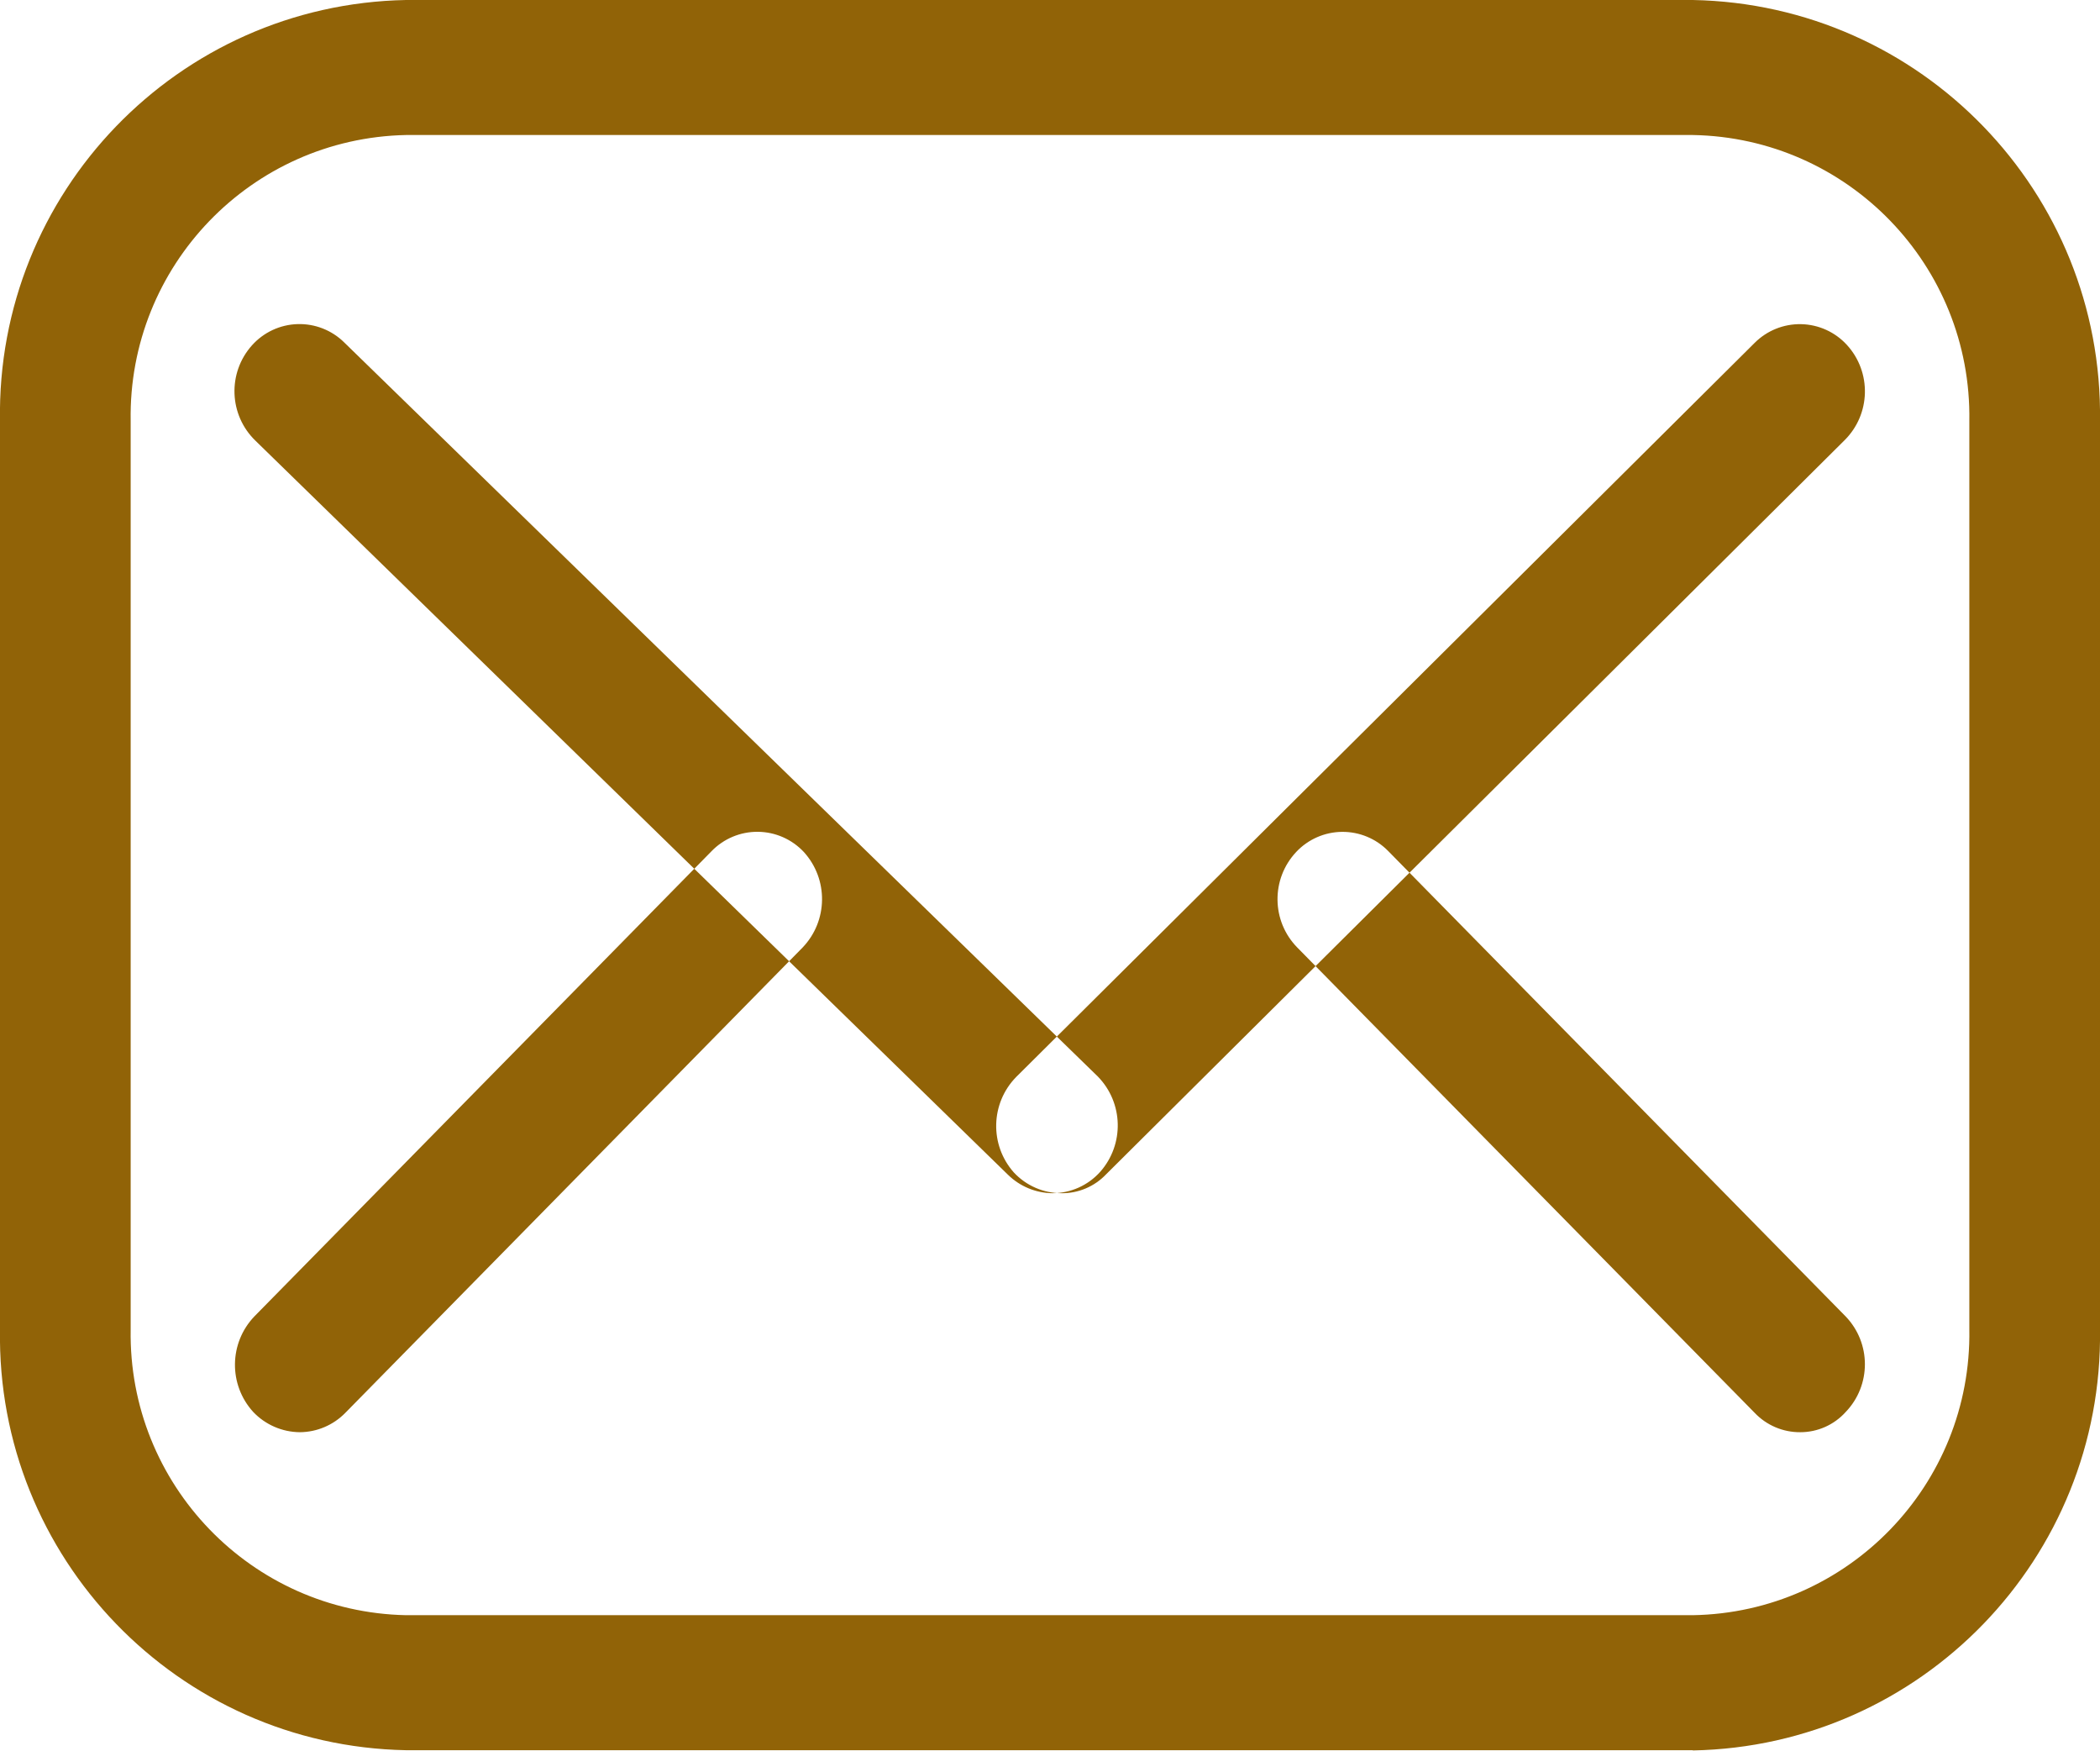
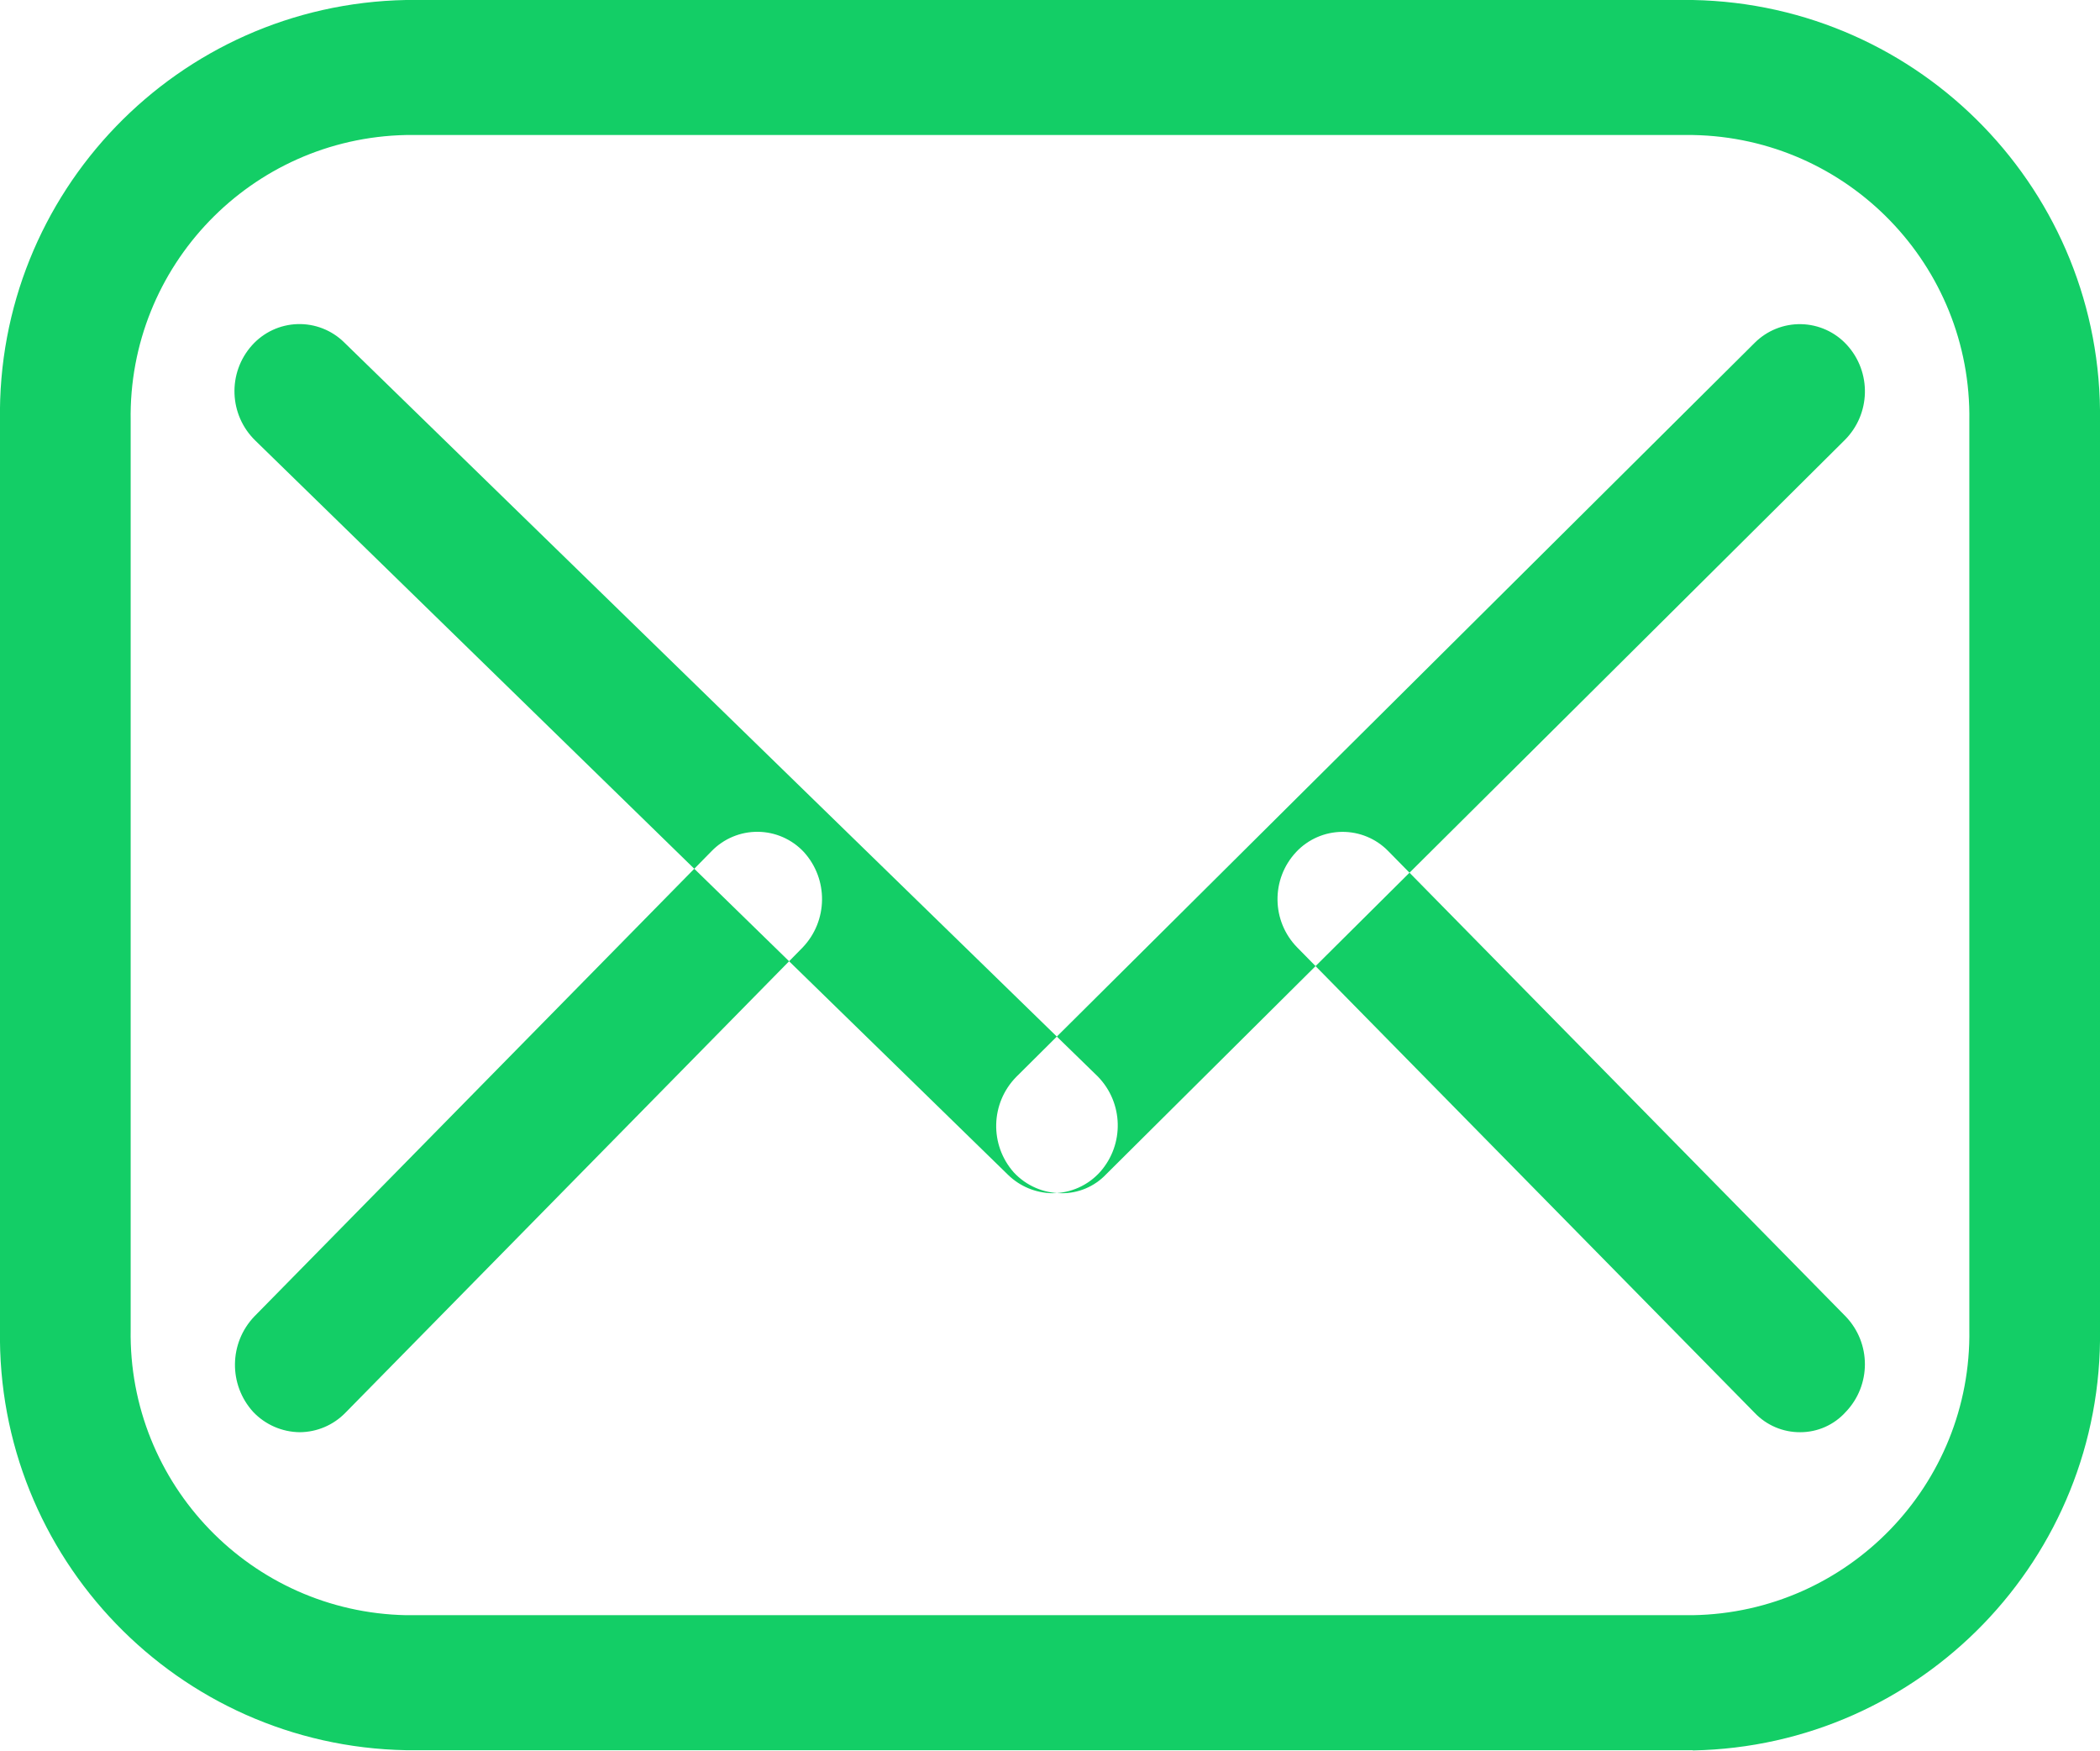
<svg xmlns="http://www.w3.org/2000/svg" width="18" height="15" viewBox="0 0 18 15">
  <defs>
-     <style>.cls-1{fill:#916307;fill-rule:evenodd}</style>
+     <style>.cls-1{fill:#13ce66;fill-rule:evenodd}</style>
  </defs>
  <path id="mail-1.svg" class="cls-1" d="M1494.02 934.225a.554.554 0 0 1-.38-.158l-6.45-6.29a.59.59 0 0 1-.03-.818.546.546 0 0 1 .79-.025l6.46 6.291a.6.6 0 0 1 .02.817.55.55 0 0 1-.41.183zm-6.45 2.048a.558.558 0 0 1-.4-.174.6.6 0 0 1 .01-.818l3.92-3.988a.546.546 0 0 1 .79.008.6.6 0 0 1-.01.818l-3.92 3.988a.551.551 0 0 1-.39.166zm12.86 0a.534.534 0 0 1-.39-.166l-3.92-3.987a.591.591 0 0 1-.01-.819.546.546 0 0 1 .79-.007l3.92 3.987a.591.591 0 0 1 0 .819.523.523 0 0 1-.39.173zm-6.33-2.048a.559.559 0 0 1-.41-.178.6.6 0 0 1 .02-.818l6.33-6.291a.547.547 0 0 1 .79.017.59.59 0 0 1-.02.818l-6.33 6.291a.519.519 0 0 1-.38.161zm5.41 4.773h-11.03a3.548 3.548 0 0 1-3.48-3.606v-7.785a3.548 3.548 0 0 1 3.48-3.607h11.03a3.557 3.557 0 0 1 3.49 3.607v7.785a3.557 3.557 0 0 1-3.49 3.608zm-11.03-13.841a2.41 2.41 0 0 0-2.36 2.45v7.785a2.41 2.41 0 0 0 2.36 2.449h11.03a2.411 2.411 0 0 0 2.37-2.449v-7.785a2.412 2.412 0 0 0-2.37-2.45h-11.03z" transform="translate(-1485 -924)" />
</svg>
